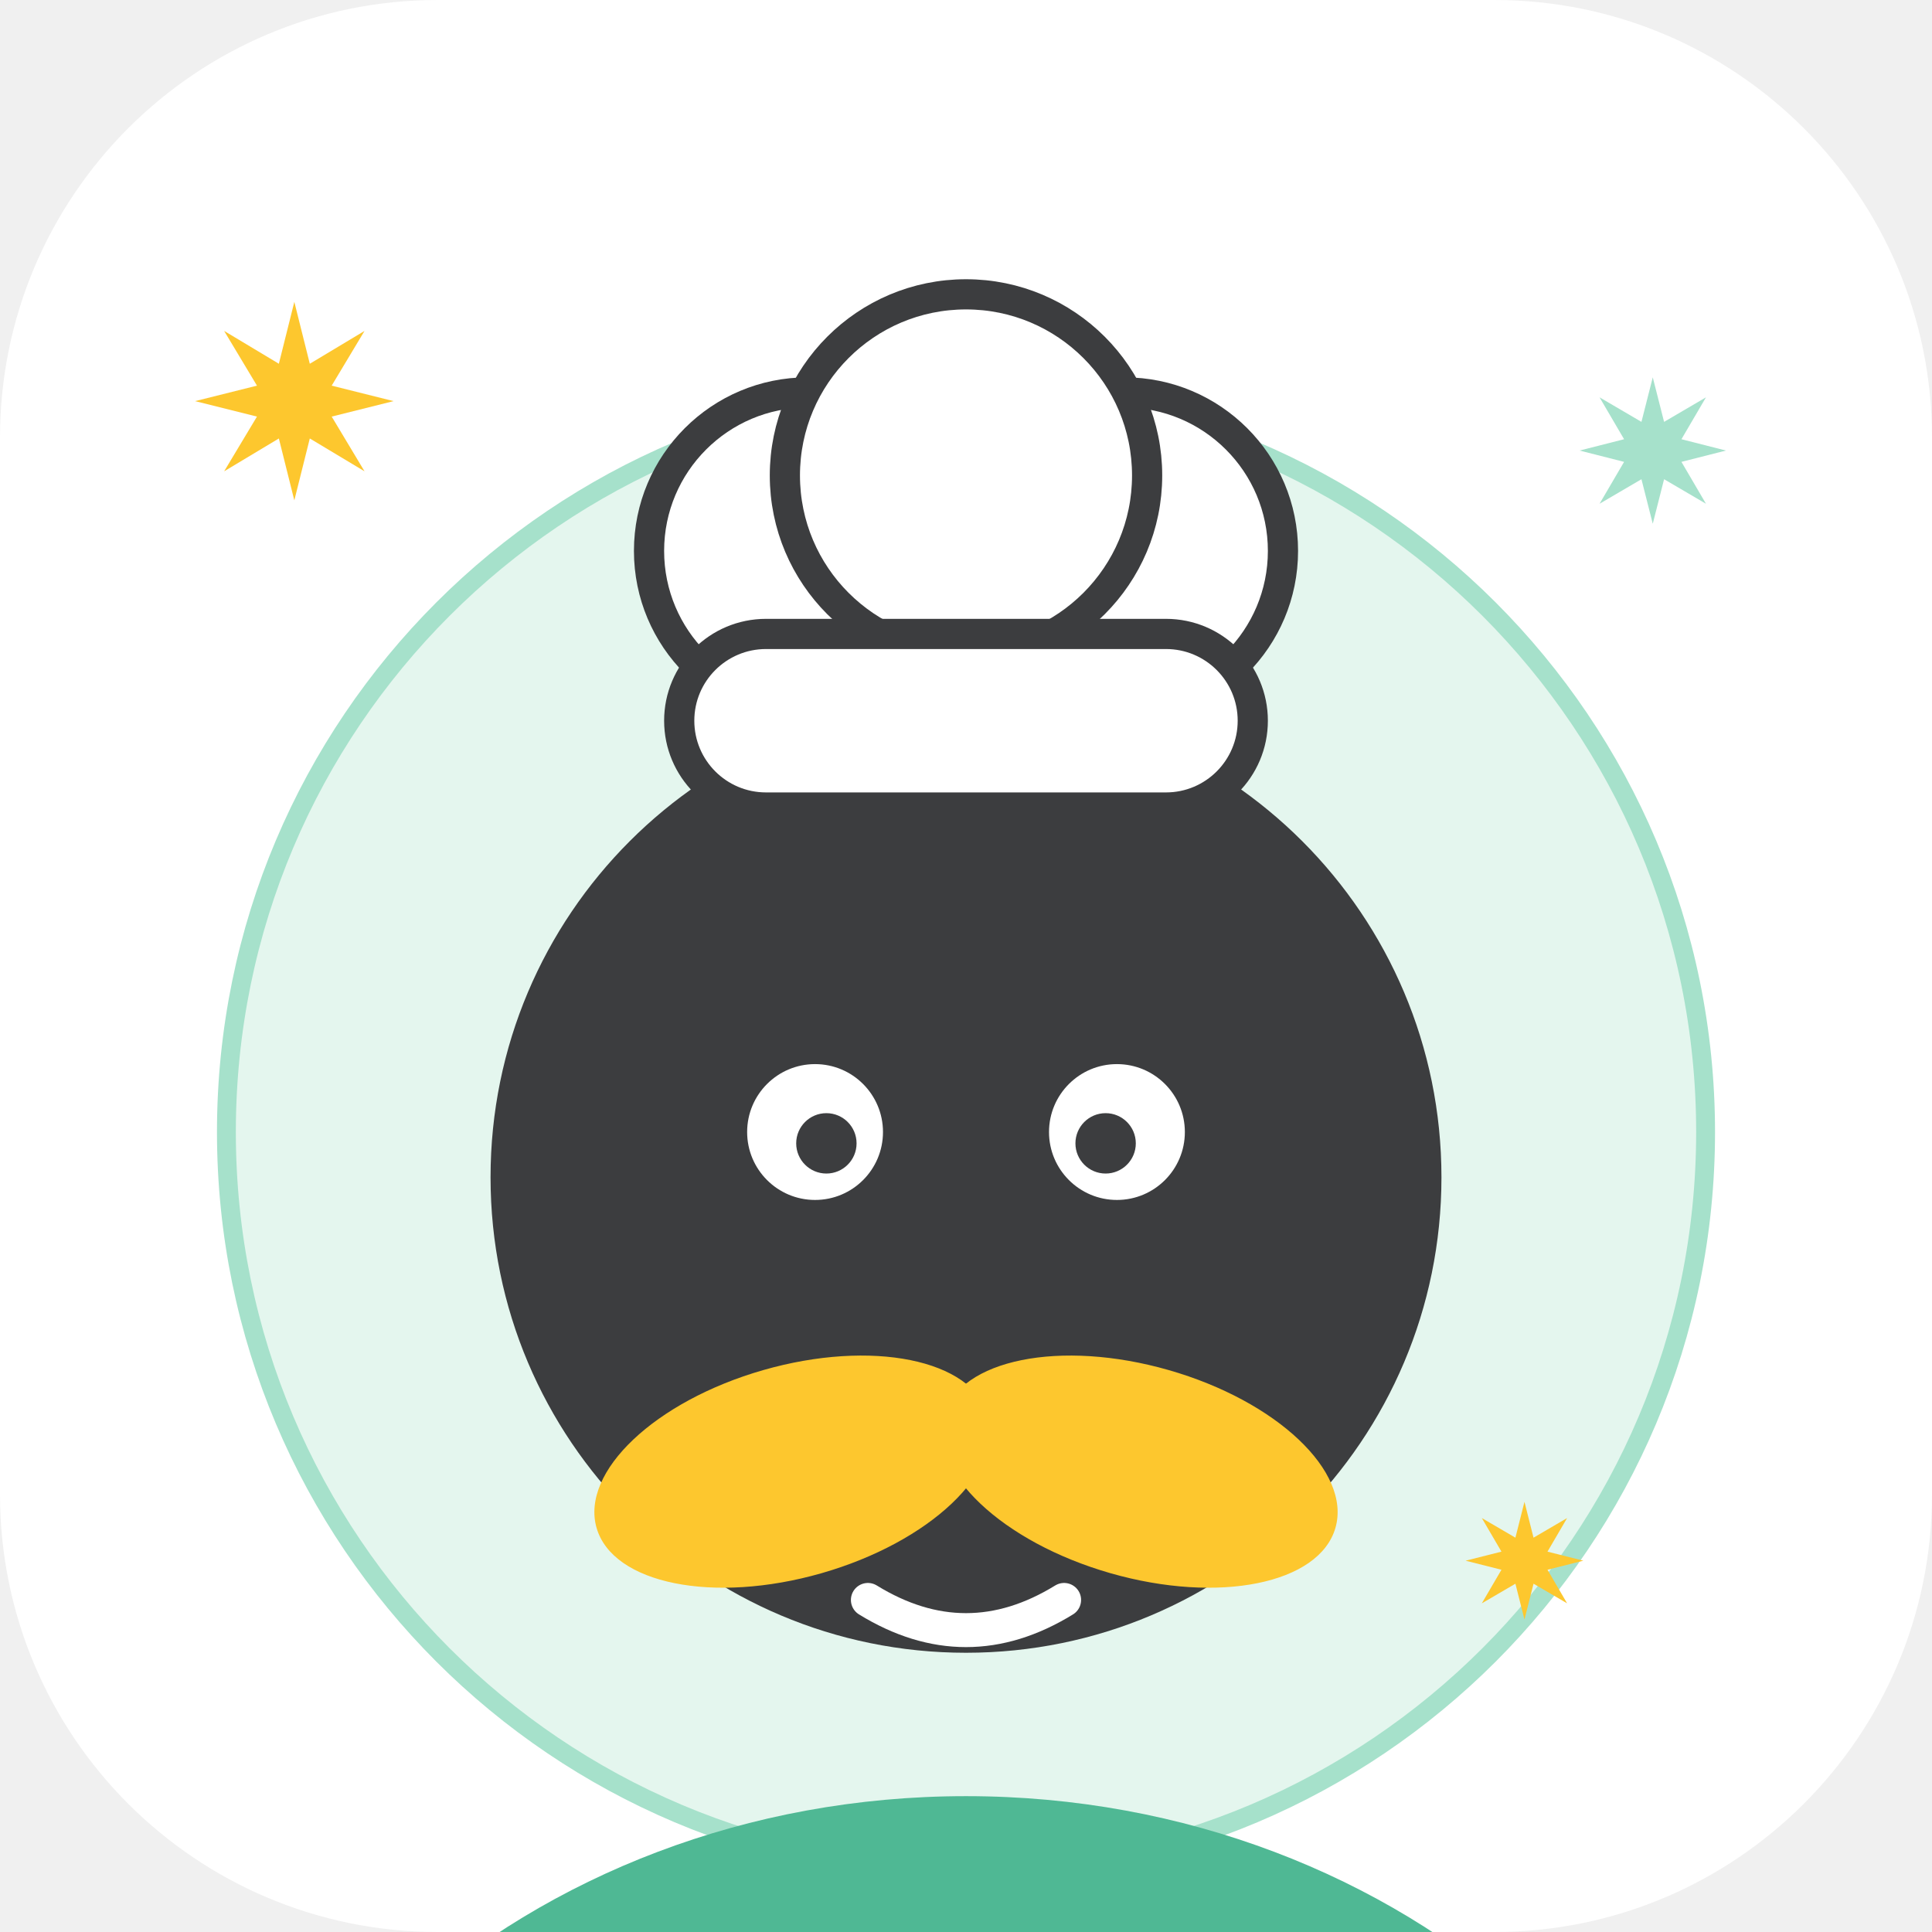
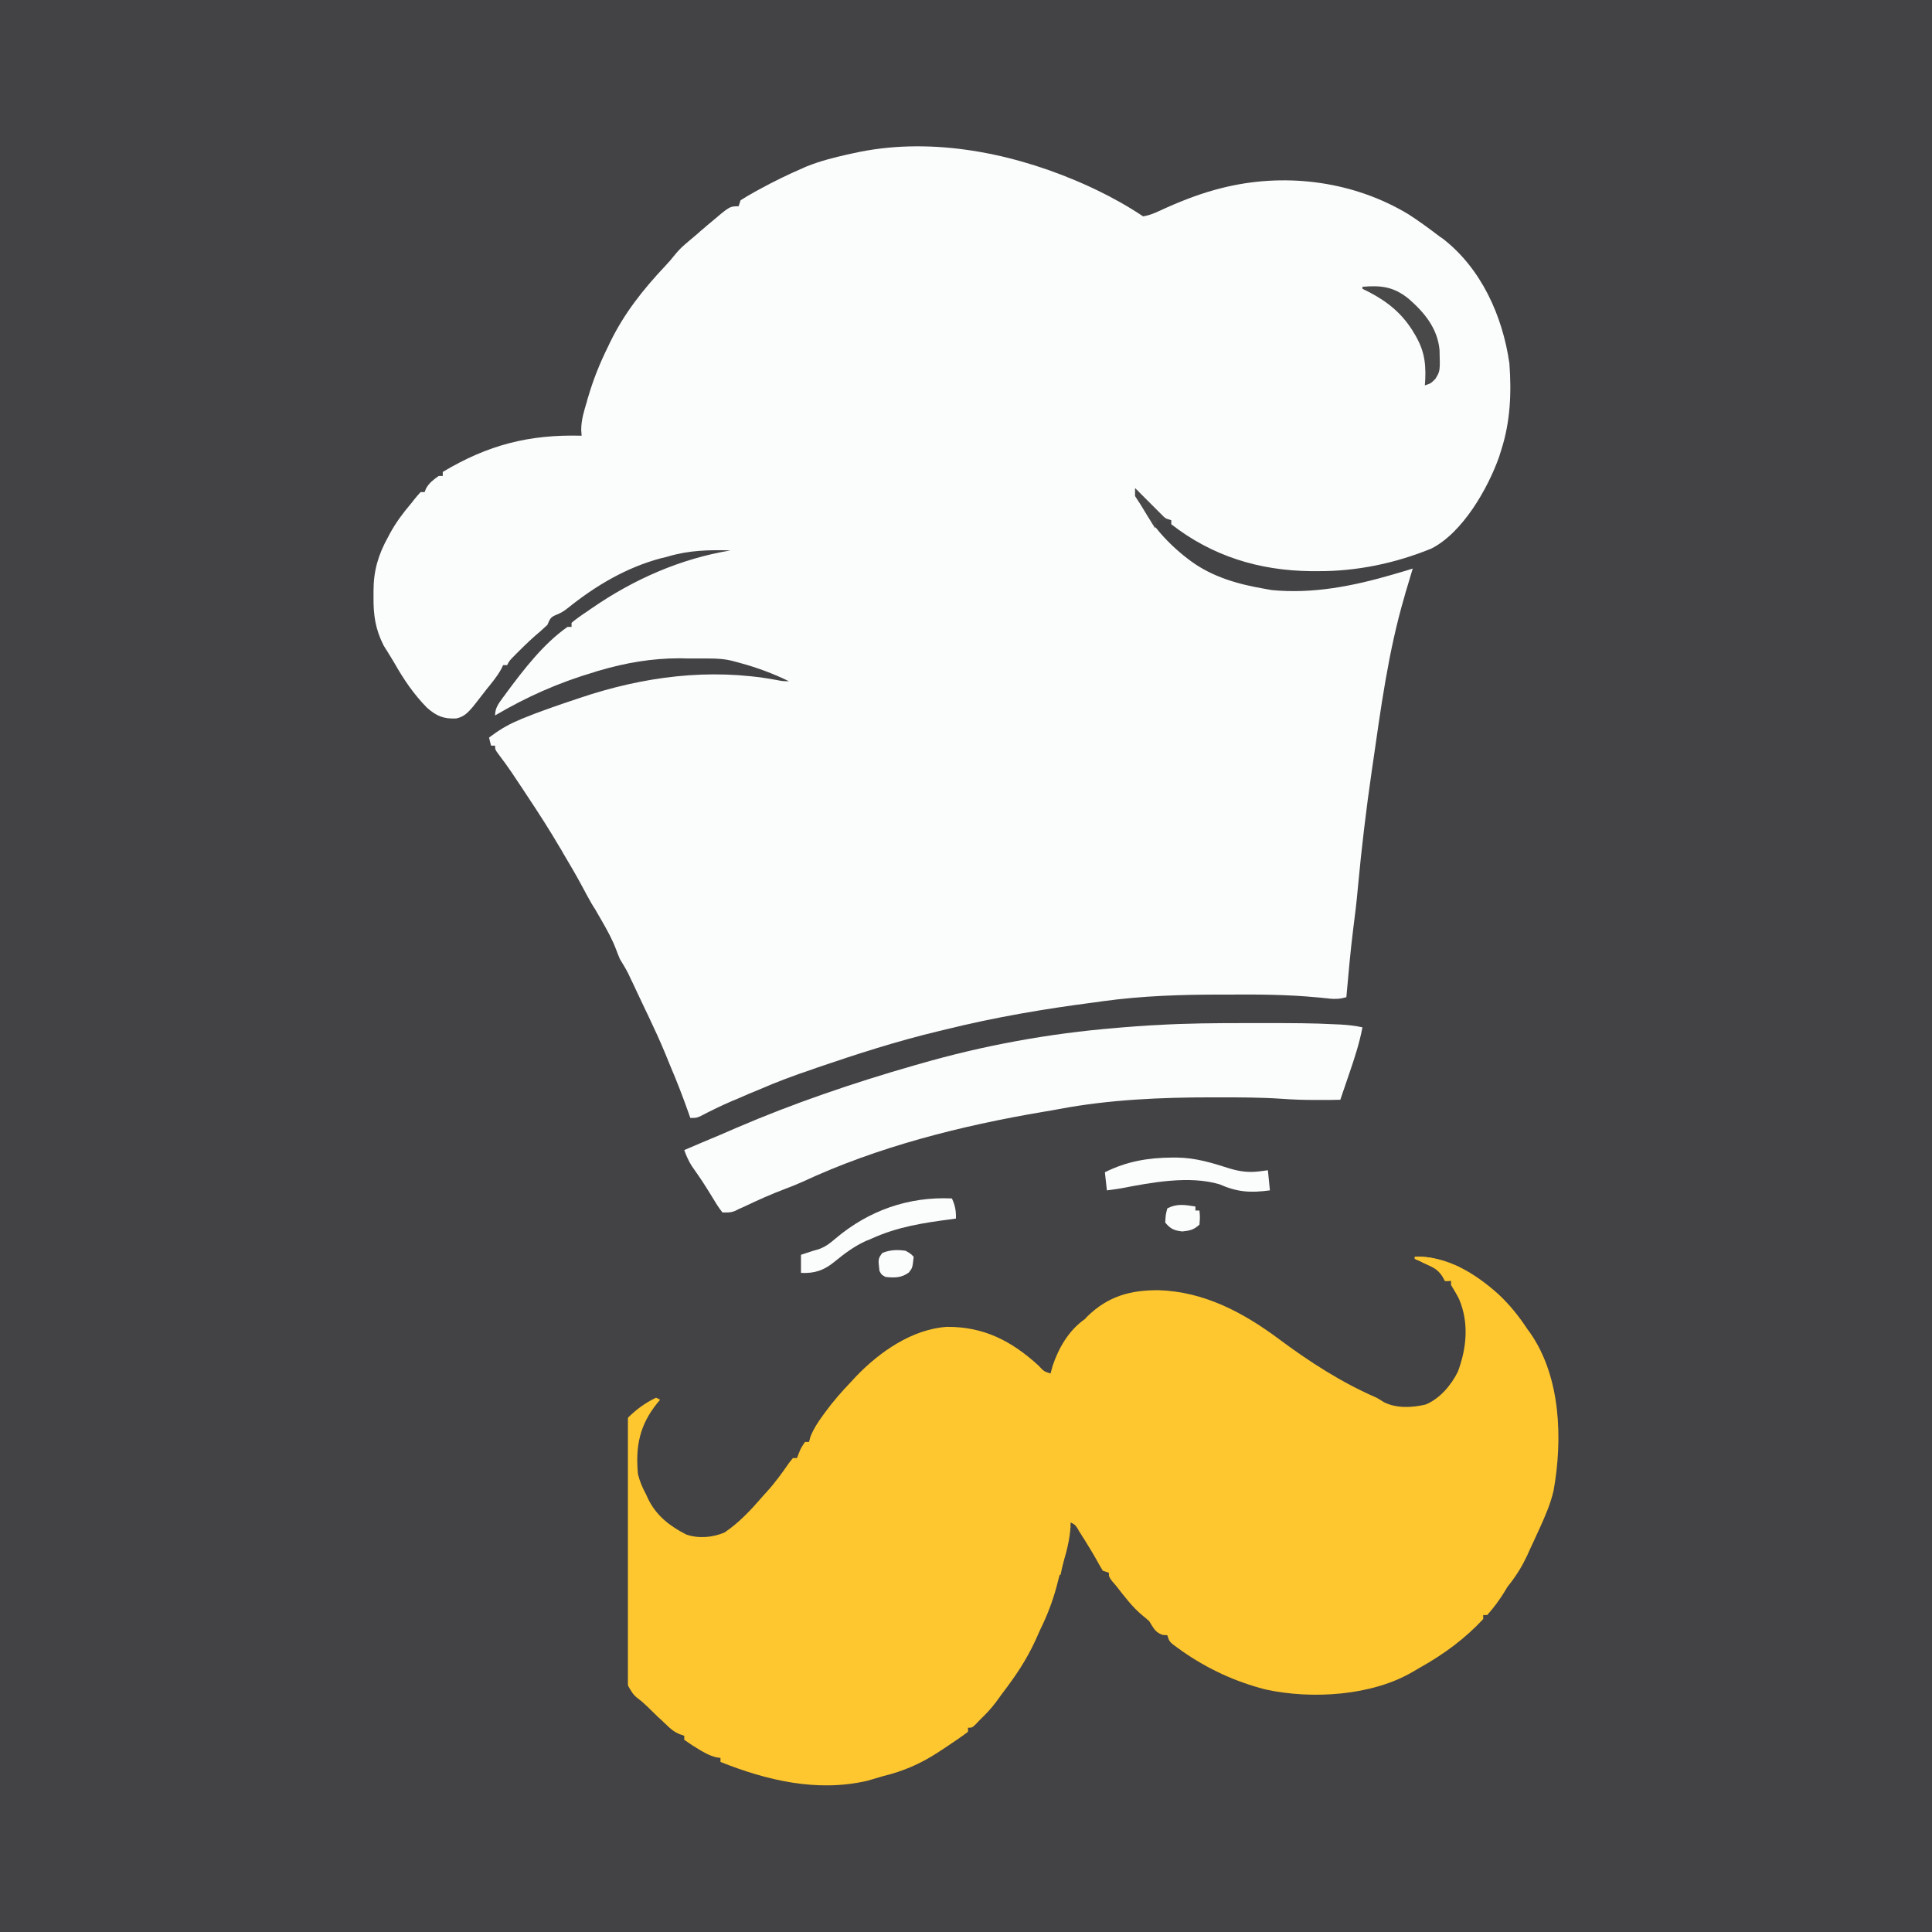
- <svg xmlns="http://www.w3.org/2000/svg" viewBox="0 0 512 512" role="img" aria-label="Mr. Damascy">
-   <rect width="512" height="512" rx="116" fill="#FFFFFF" />
-   <circle cx="256" cy="300" r="196" fill="#E4F6EE" stroke="#A6E1CB" stroke-width="5" />
-   <polygon points="78.0,80.0 82.1,96.4 96.6,87.7 87.9,102.2 104.3,106.3 87.9,110.4 96.6,124.9 82.1,116.2 78.0,132.6 73.9,116.2 59.4,124.9 68.1,110.4 51.7,106.3 68.1,102.2 59.4,87.7 73.9,96.4" fill="#FDC72E" />
-   <polygon points="438.0,100.0 441.0,111.8 452.1,105.3 445.6,116.4 457.4,119.4 445.6,122.4 452.1,133.5 441.0,127.0 438.0,138.8 435.0,127.0 423.9,133.5 430.4,122.4 418.6,119.4 430.4,116.4 423.9,105.3 435.0,111.8" fill="#A6E1CB" />
-   <polygon points="404.0,398.0 406.4,407.5 415.3,402.3 410.1,411.2 419.6,413.6 410.1,416.0 415.3,424.9 406.4,419.7 404.0,429.2 401.6,419.7 392.7,424.9 397.9,416.0 388.4,413.6 397.9,411.2 392.7,402.3 401.6,407.5" fill="#FDC72E" />
-   <ellipse cx="256" cy="664" rx="210" ry="188" fill="#4FB894" />
-   <circle cx="256" cy="312" r="126" fill="#3C3D3F" />
-   <circle cx="214" cy="146" r="42" fill="#FFFFFF" stroke="#3C3D3F" stroke-width="8" />
-   <circle cx="298" cy="146" r="42" fill="#FFFFFF" stroke="#3C3D3F" stroke-width="8" />
-   <circle cx="256" cy="126" r="48" fill="#FFFFFF" stroke="#3C3D3F" stroke-width="8" />
-   <rect x="180" y="168" width="152" height="46" rx="23" fill="#FFFFFF" stroke="#3C3D3F" stroke-width="8" />
-   <circle cx="216" cy="300" r="18" fill="#FFFFFF" />
-   <circle cx="296" cy="300" r="18" fill="#FFFFFF" />
-   <circle cx="219" cy="303" r="8" fill="#3C3D3F" />
-   <circle cx="293" cy="303" r="8" fill="#3C3D3F" />
-   <ellipse cx="210" cy="390" rx="54" ry="28" fill="#FDC72E" transform="rotate(-16 210 390)" />
-   <ellipse cx="302" cy="390" rx="54" ry="28" fill="#FDC72E" transform="rotate(16 302 390)" />
-   <path d="M230 424 Q256 440 282 424" fill="none" stroke="#FFFFFF" stroke-width="9" stroke-linecap="round" />
+ <svg xmlns="http://www.w3.org/2000/svg" viewBox="0 0 960 960" width="960" height="960" role="img" aria-label="Mr. Damascy">
+   <rect width="960" height="960" fill="#434244" />
+   <g transform="translate(-492.0,-11.5)">
+     <path d="M0 0 C0.9 0.4 1.8 0.8 2.8 1.2 C4.9 2.1 6.9 3 9 4 C9.8 4.4 10.5 4.7 11.3 5.1 C19.2 8.9 26.8 13.2 34 18 C38.1 17.4 41.8 15.4 45.6 13.7 C54.8 9.6 63.8 6.2 73.6 3.8 C74.3 3.6 75 3.5 75.7 3.3 C106.2 -3.7 139.1 0.8 165.9 17 C170.7 20.1 175.4 23.5 180 27 C180.9 27.7 181.8 28.4 182.8 29 C202 43.8 212.6 67.4 216 91 C217.1 105.7 216.5 119.9 212 134 C211.6 135.1 211.3 136.3 210.9 137.5 C205.3 153.3 192.8 175.2 177.2 183.1 C159.3 190.4 140.2 194.4 120.9 194.3 C119.7 194.3 118.5 194.3 117.3 194.3 C91.7 194 68.4 186.9 48 171 C48 170.3 48 169.7 48 169 C47.3 168.8 46.6 168.5 45.8 168.3 C42.4 166.7 40.4 164.8 37.8 162.1 C37 161.2 36.1 160.3 35.2 159.4 C33 157 33 157 31 154 C33.5 167.2 45.7 180.1 56 188 C56.7 188.5 57.3 189 58 189.5 C68.6 197.2 81.2 200.8 94 203 C94.6 203.1 94.6 203.1 97.9 203.7 C118.4 205.7 138.4 201.7 158 196 C159.1 195.7 160.2 195.3 161.4 195 C163.6 194.4 165.8 193.7 168 193 C167.9 193.3 167.9 193.3 167.5 194.6 C166.7 197.4 165.8 200.2 165 203 C164.6 204.3 164.2 205.5 163.9 206.8 C155.8 234.3 152.1 262.7 148 291 C147.9 291.9 147.7 292.8 147.6 293.7 C144.8 313 142.5 332.3 140.7 351.8 C140.1 358.6 139.3 365.3 138.4 372.1 C137 383.4 136 394.7 135 406 C131.9 406.9 129.6 407 126.4 406.7 C126 406.6 126 406.6 123.6 406.4 C123.1 406.3 123.1 406.3 120.6 406.1 C106.1 404.7 91.6 404.6 77 404.7 C75.6 404.7 74.3 404.7 72.9 404.7 C53.1 404.7 33.7 405.3 14 408 C12.6 408.2 11.2 408.4 9.7 408.6 C-15.1 411.8 -39.7 416 -64 422 C-65.2 422.3 -66.5 422.6 -67.7 422.9 C-88.2 427.8 -108.1 434.2 -128 441 C-128.8 441.3 -129.7 441.6 -130.5 441.9 C-139.5 444.9 -148.3 448.2 -157 452 C-158.7 452.7 -160.4 453.4 -162.1 454.1 C-163.9 454.9 -165.8 455.7 -167.6 456.5 C-168.1 456.7 -168.1 456.7 -170.3 457.6 C-175.6 459.9 -180.8 462.4 -185.9 465.1 C-188 466 -188 466 -191 466 C-191.3 465.1 -191.6 464.3 -191.9 463.4 C-194.7 455.5 -197.7 447.7 -201 440 C-201.8 438 -202.6 436 -203.4 434.1 C-206.1 427.6 -209 421.3 -212 415 C-212.4 414.1 -212.9 413.2 -213.3 412.3 C-214.8 409.2 -216.2 406.1 -217.7 403 C-218.2 402 -218.6 401 -219.1 400 C-219.6 399 -220 398 -220.5 397.1 C-220.9 396.2 -221.3 395.4 -221.7 394.5 C-223 391.9 -224.5 389.5 -226 387 C-226.7 385.4 -227.3 383.8 -227.9 382.2 C-229.8 377.2 -232.3 372.7 -235 368 C-236.1 366 -237.3 364.1 -238.4 362.1 C-238.7 361.7 -238.7 361.7 -240.1 359.4 C-241.7 356.5 -243.3 353.7 -244.8 350.8 C-247.8 345.2 -251 339.8 -254.2 334.4 C-254.7 333.4 -255.3 332.5 -255.9 331.5 C-261 322.8 -266.4 314.4 -272 306 C-272.9 304.6 -273.8 303.3 -274.7 301.9 C-278.2 296.6 -281.7 291.3 -285.6 286.2 C-288 283 -288 283 -288 281 C-288.7 281 -289.3 281 -290 281 C-290.3 279.7 -290.7 278.4 -291 277 C-286.5 273.6 -282.1 270.8 -276.8 268.6 C-276.1 268.3 -275.5 268 -274.8 267.7 C-266 264.1 -257 261 -248 258 C-247.7 257.9 -247.7 257.9 -245.9 257.3 C-214.5 246.7 -181.5 242.3 -148.6 248.3 C-145 249 -145 249 -142 249 C-149.8 245.2 -157.6 242.3 -166 240 C-167.2 239.7 -168.4 239.3 -169.7 239 C-173.8 237.9 -177.8 237.7 -182.1 237.7 C-182.8 237.7 -183.6 237.7 -184.4 237.7 C-185.9 237.7 -187.5 237.7 -189.1 237.7 C-191.5 237.7 -193.8 237.7 -196.2 237.6 C-210 237.6 -222.9 239.8 -236.2 243.7 C-237.1 243.9 -237.9 244.2 -238.8 244.5 C-256.4 249.7 -272.2 256.7 -288 266 C-288 262 -286 259.8 -283.8 256.7 C-283.3 256.1 -282.9 255.5 -282.4 254.8 C-273.8 243.2 -263.9 230.3 -252 222 C-251.3 222 -250.7 222 -250 222 C-250 221.3 -250 220.7 -250 220 C-248.6 218.8 -248.6 218.8 -246.7 217.4 C-246 216.9 -245.3 216.4 -244.6 215.9 C-244.2 215.6 -244.2 215.6 -242.2 214.3 C-241.5 213.8 -240.7 213.2 -239.9 212.7 C-219.2 198.4 -195.9 188.1 -171 184 C-181.8 183.7 -191.5 183.9 -202 187 C-202.6 187.2 -202.6 187.2 -205.6 187.9 C-222.8 192.5 -238 201.5 -251.8 212.6 C-253.8 214.2 -255.3 215.1 -257.8 216.1 C-260.6 217.2 -260.8 218.3 -262 221 C-263.6 222.5 -263.6 222.5 -265.4 224.1 C-269.1 227.2 -272.5 230.4 -275.9 233.8 C-276.2 234.1 -276.2 234.1 -277.4 235.3 C-280.9 238.8 -280.9 238.8 -282 241 C-282.7 241 -283.3 241 -284 241 C-284.3 241.6 -284.5 242.1 -284.8 242.7 C-286.1 245.1 -287.5 247 -289.1 249.1 C-289.7 249.9 -290.4 250.7 -291 251.5 C-291.7 252.3 -292.3 253.1 -293 254 C-293.7 254.9 -294.4 255.8 -295.1 256.7 C-295.8 257.6 -296.5 258.5 -297.2 259.4 C-297.8 260.2 -298.5 261 -299.1 261.8 C-301.6 264.7 -303.5 266.7 -307.3 267.5 C-313.6 267.8 -317.1 266.3 -321.8 262.2 C-328.4 255.5 -333.4 248.1 -338 240 C-338.3 239.5 -338.3 239.5 -339.8 237 C-340.4 236 -341.1 235 -341.7 233.9 C-342 233.5 -342 233.5 -343.4 231.2 C-347.5 223.1 -348.5 216.1 -348.4 207.1 C-348.4 206 -348.4 205 -348.4 204 C-348.4 194.1 -346 186 -341.2 177.4 C-340.9 176.8 -340.6 176.2 -340.2 175.5 C-337.3 170.2 -333.9 165.6 -330 161 C-329.5 160.4 -329 159.8 -328.5 159.1 C-327.4 157.7 -326.2 156.3 -325 155 C-324.3 155 -323.7 155 -323 155 C-322.8 154.4 -322.5 153.8 -322.3 153.2 C-320.7 150.4 -318.7 148.9 -316 147 C-315.3 147 -314.7 147 -314 147 C-314 146.3 -314 145.7 -314 145 C-291.6 131.6 -271.2 126.3 -245 127 C-245.1 126 -245.1 125.1 -245.2 124.1 C-245.2 119.2 -243.8 114.7 -242.4 110.1 C-242.2 109.1 -241.9 108.2 -241.6 107.3 C-239.1 98.8 -235.9 90.9 -232 83 C-231.7 82.3 -231.3 81.6 -231 80.9 C-223.9 66.2 -214.5 54.4 -203.4 42.6 C-201 40 -201 40 -198.9 37.4 C-197.2 35.3 -195.6 33.6 -193.6 31.9 C-192.9 31.3 -192.2 30.7 -191.5 30.1 C-190.7 29.4 -189.8 28.7 -189 28 C-187.9 27.1 -186.9 26.2 -185.8 25.2 C-184.7 24.3 -183.5 23.3 -182.4 22.3 C-181.8 21.8 -181.3 21.4 -180.7 20.9 C-171.4 13 -171.4 13 -167 13 C-166.7 12 -166.3 11 -166 10 C-163.6 8.5 -161.3 7.1 -158.9 5.8 C-158.5 5.6 -158.5 5.6 -156.7 4.6 C-149.6 0.7 -142.4 -2.8 -135 -6 C-134.1 -6.4 -133.3 -6.8 -132.4 -7.1 C-126.1 -9.6 -119.6 -11.2 -113.1 -12.7 C-112.6 -12.8 -112.6 -12.8 -110.3 -13.3 C-73.7 -21.6 -34.1 -14.3 0 0 Z " fill="#FBFCFC" transform="translate(1026,101)" />
+     <path d="M0 0 C15.9 -0.7 30.4 8.5 41.8 18.8 C47.3 24 51.8 29.6 56 36 C56.5 36.6 56.9 37.3 57.4 37.9 C72.6 59.8 73.5 90.7 69 116 C67.5 122.7 64.8 128.8 62 135 C61.8 135.4 61.8 135.4 60.8 137.6 C59.6 140.2 58.4 142.9 57.1 145.6 C56.7 146.5 56.3 147.4 55.9 148.3 C53.5 153.4 50.8 157.9 47.3 162.4 C46 164 46 164 44.6 166.4 C42.1 170.5 39.2 174.4 36 178 C35.3 178 34.7 178 34 178 C34 178.7 34 179.3 34 180 C24.9 189.8 14.4 197.5 2.8 204 C1.6 204.7 0.4 205.4 -0.8 206.1 C-21.2 218.2 -51.2 220 -74.1 215 C-89.3 211.1 -102.9 204.8 -115.8 195.8 C-116.4 195.3 -117 194.9 -117.6 194.5 C-121.9 191.4 -121.9 191.4 -123 188 C-123.7 188 -124.5 187.9 -125.2 187.9 C-129.1 186.6 -129.8 184.4 -132 181 C-133 180.1 -134.1 179.2 -135.2 178.3 C-140.2 174.2 -144 169.1 -148 164 C-148.7 163.1 -149.5 162.2 -150.3 161.3 C-152 159 -152 159 -152 157 C-153 156.7 -154 156.3 -155 156 C-156 154.4 -157 152.7 -157.9 151 C-159.8 147.5 -162 144.1 -164.1 140.6 C-164.6 139.9 -165 139.2 -165.5 138.4 C-165.9 137.7 -166.3 137.1 -166.8 136.4 C-167.1 135.7 -167.5 135.1 -167.9 134.5 C-169 133 -169 133 -171 132 C-171.1 133.3 -171.1 134.6 -171.2 135.9 C-171.9 143.4 -174.2 150.5 -176.4 157.8 C-176.9 159.8 -177.5 161.8 -178 163.9 C-180 171.3 -182.6 178.1 -186 185 C-186.8 186.9 -187.7 188.7 -188.5 190.6 C-193 200.4 -198.5 208.5 -205 217 C-206.1 218.5 -207.2 220 -208.2 221.4 C-210.6 224.6 -213.2 227.3 -216 230 C-216.4 230.4 -216.4 230.4 -218.2 232.3 C-220 234 -220 234 -222 234 C-222 234.7 -222 235.3 -222 236 C-224 237.5 -225.9 238.9 -228 240.3 C-228.3 240.5 -228.3 240.5 -229.8 241.5 C-231.5 242.7 -233.3 243.9 -235 245 C-235.8 245.5 -236.5 246 -237.3 246.5 C-245.8 252 -254.2 255.6 -264 258 C-266.7 258.8 -269.5 259.6 -272.2 260.4 C-297.1 266.1 -321.9 260.2 -345 251 C-345 250.3 -345 249.7 -345 249 C-345.7 248.9 -346.4 248.8 -347.1 248.7 C-350.7 247.8 -353.6 246.1 -356.8 244.1 C-357.4 243.7 -358 243.3 -358.6 243 C-360.1 242 -361.6 241 -363 240 C-363 239.3 -363 238.7 -363 238 C-363.4 237.9 -363.4 237.9 -365.3 237.2 C-368.1 236 -369.7 234.7 -371.8 232.6 C-372.5 232 -373.2 231.3 -373.9 230.6 C-374.6 230 -375.3 229.3 -376.1 228.6 C-377.5 227.2 -378.9 225.9 -380.3 224.5 C-380.9 223.9 -381.5 223.3 -382.2 222.7 C-384 221 -384 221 -386.1 219.4 C-388.5 217.6 -389.5 215.6 -391 213 C-392.2 211.4 -393.3 209.8 -394.5 208.1 C-404 195.3 -409.6 182.4 -414 167 C-442.4 167 -470.8 167 -500 167 C-500.6 155.9 -501.2 145 -501.3 133.9 C-501.3 133.1 -501.3 132.3 -501.3 131.5 C-501.3 130.7 -501.3 129.9 -501.3 129.1 C-501.3 127.6 -501.4 126 -501.4 124.5 C-501.4 118.9 -501.5 113.4 -501.6 107.8 C-501.7 95.3 -501.9 82.9 -502 70 C-476.6 70 -451.2 70 -425 70 C-424.7 77.3 -424.3 84.5 -424 92 C-420.5 105.6 -420.5 105.6 -416.9 111.6 C-415.2 114.7 -414.5 116.5 -414.2 119.9 C-414.2 120.7 -414.1 121.5 -414.1 122.3 C-414.1 122.8 -414 123.4 -414 124 C-413.8 123 -413.5 121.9 -413.3 120.9 C-411.4 112.7 -409.3 105.3 -405 98 C-404.3 98 -403.7 98 -403 98 C-402.8 97.2 -402.6 96.4 -402.4 95.5 C-400.6 91.1 -398.2 87.5 -395 84 C-394.3 84 -393.7 84 -393 84 C-392.8 83.5 -392.8 83.5 -392 81 C-387.6 76.4 -382.7 72.7 -377 70 C-376.3 70.3 -375.7 70.7 -375 71 C-375.5 71.6 -375.9 72.1 -376.4 72.7 C-385.2 83.6 -387.3 94.2 -386 108 C-385.1 111.6 -383.8 114.7 -382 118 C-381.8 118.4 -381.8 118.4 -380.9 120.4 C-376.8 128.7 -370.2 133.8 -362 138 C-355.8 140.1 -349 139.5 -343 137 C-335.6 132 -329.8 125.7 -324 119 C-323.4 118.3 -322.8 117.7 -322.2 117 C-317.9 112.3 -314.3 107.3 -310.7 102.1 C-310.1 101.4 -309.6 100.7 -309 100 C-308.3 100 -307.7 100 -307 100 C-306.7 99.2 -306.4 98.5 -306.1 97.7 C-305 95 -305 95 -303 92 C-302.3 92 -301.7 92 -301 92 C-300.8 91.1 -300.5 90.3 -300.3 89.4 C-298.8 85.6 -296.8 82.5 -294.4 79.2 C-294 78.6 -293.5 78 -293.1 77.4 C-289.1 71.9 -284.7 66.9 -280 62 C-279.2 61.2 -278.5 60.3 -277.7 59.5 C-266 47.3 -249.9 36 -232.5 34.8 C-214.1 34.7 -200.4 41.8 -187 54 C-186.5 54.6 -185.9 55.1 -185.4 55.7 C-184 57 -184 57 -181 58 C-180.7 56.8 -180.3 55.6 -180 54.3 C-177 45.3 -171.9 36.5 -164 31 C-163.6 30.5 -163.1 30.1 -162.7 29.6 C-152.3 19.5 -141.2 16.5 -127.2 16.6 C-104.8 17.3 -85.3 27.6 -67.6 40.8 C-52.6 52 -36.2 62.6 -19 70 C-17.8 70.7 -16.6 71.4 -15.4 72.2 C-9.1 75.4 -1.4 75 5.4 73.4 C12.4 70.5 18.1 63.8 21.4 57.1 C25.8 45.3 27 32.8 22 21 C20.8 18.6 19.4 16.3 18 14 C18 13.3 18 12.7 18 12 C17 12 16 12 15 12 C14.6 11.2 14.1 10.5 13.7 9.7 C11.5 6.3 9.5 5.4 5.8 3.7 C4.7 3.2 3.6 2.7 2.5 2.1 C1.7 1.8 0.9 1.4 0 1 C0 0.7 0 0.3 0 0 Z " fill="#FEC72F" transform="translate(1195,636)" />
+     <path d="M0 0 C3.9 0 7.7 0 11.6 -0 C22.7 -0 33.8 0 44.8 0.6 C45.2 0.6 45.2 0.6 47.3 0.7 C51 0.9 54.6 1.3 58.3 2.1 C56.8 10.1 54.3 17.6 51.7 25.2 C51.5 25.8 51.5 25.8 50.4 29 C49.4 32 48.3 35.1 47.3 38.1 C44 38.2 40.6 38.2 37.3 38.2 C36.4 38.2 35.5 38.2 34.5 38.2 C29 38.2 23.5 38 18 37.6 C7.5 36.9 -2.9 36.9 -13.4 36.9 C-14.4 36.9 -15.5 36.9 -16.5 36.9 C-41.9 36.9 -67.4 38 -92.4 42.7 C-95.1 43.2 -97.7 43.7 -100.4 44.1 C-141.1 51 -182.5 61.4 -220 78.9 C-222.9 80.2 -225.7 81.3 -228.6 82.4 C-235.5 85 -242.2 88 -248.9 91.2 C-249.7 91.6 -250.5 91.9 -251.4 92.3 C-251.8 92.5 -251.8 92.5 -253.6 93.4 C-255.7 94.1 -255.7 94.1 -259.7 94.1 C-261.3 92.1 -262.6 90.1 -263.9 87.9 C-264.7 86.6 -265.5 85.3 -266.3 84 C-266.7 83.4 -267.1 82.7 -267.5 82.1 C-269.9 78.2 -272.5 74.5 -275.1 70.8 C-276.6 68.3 -277.7 65.9 -278.7 63.1 C-272.6 60.5 -266.6 57.9 -260.5 55.4 C-258 54.3 -255.5 53.2 -252.9 52.1 C-224.3 39.8 -194.6 29.7 -164.7 21.1 C-163.9 20.9 -163 20.6 -162.2 20.4 C-130.1 11.1 -97.3 5.1 -64 2.4 C-63.3 2.3 -62.6 2.3 -61.8 2.2 C-56.8 1.8 -51.7 1.4 -46.7 1.1 C-46.3 1.1 -46.3 1.1 -44.4 1 C-29.6 0.1 -14.8 -0 0 0 Z " fill="#FBFCFC" transform="translate(1110.693,519.8696)" />
+     <path d="M0 0 C0.8 -0 1.6 -0 2.5 -0 C11.7 0.1 19.9 2.6 28.6 5.4 C33.6 6.9 37.9 7.5 43.1 6.9 C44.6 6.7 46.1 6.5 47.7 6.3 C47.9 8 47.9 8 48.7 16.3 C39.1 17.6 32.5 17.2 23.7 13.3 C8.7 8.8 -10.3 12.4 -25.3 15.3 C-27.6 15.7 -30 16 -32.3 16.3 C-32.6 13.3 -33 10.4 -33.3 7.3 C-22.5 1.9 -12 0.1 0 0 Z " fill="#FBFCFC" transform="translate(1074.312,586.6875)" />
+     <path d="M0 0 C1.6 3.5 2.1 6.1 2 10 C1.3 10.1 0.6 10.2 -0.1 10.3 C-14.1 12.1 -27.1 14.1 -40 20 C-40.9 20.4 -41.8 20.8 -42.7 21.1 C-48.6 23.8 -53.4 27.4 -58.4 31.5 C-63.7 35.8 -68.2 37.3 -75 37 C-75 34 -75 31.1 -75 28 C-69 26 -69 26 -66.1 25.2 C-62.6 23.9 -60.5 22.2 -57.7 19.8 C-41.3 6 -21.6 -1 0 0 Z " fill="#FBFCFC" transform="translate(965,607)" />
+     <path d="M0 0 C9.4 -0.8 15.6 0 23 6 C30.9 12.9 37.3 20.7 38.3 31.4 C38.6 41.9 38.6 41.9 36.2 45.8 C34 48 34 48 31 49 C31.1 48.1 31.1 47.1 31.2 46.1 C31.6 36.6 30.3 30.3 25 22 C24.8 21.6 24.8 21.6 23.5 19.7 C17.5 11 9.5 5.5 0 1 C0 0.7 0 0.3 0 0 Z " fill="#4A4949" transform="translate(1169,154)" />
+     <path d="M0 0 C2.6 1.5 2.6 1.5 4 3 C3.4 8.5 3.4 8.5 1.6 10.8 C-2 13.5 -5.7 13.5 -10 13 C-12 11.9 -12 11.9 -13 10 C-13.7 4 -13.7 4 -11.6 1.1 C-7.7 -0.5 -4.1 -0.6 0 0 Z " fill="#FBFCFC" transform="translate(942,633)" />
+     <path d="M0 0 C0 0.7 0 1.3 0 2 C0.7 2 1.3 2 2 2 C2.3 5.3 2.3 5.3 2 9 C-0.8 11.6 -2.7 12 -6.5 12.4 C-10.7 11.9 -12.3 11.2 -15 8 C-14.8 4.2 -14.8 4.2 -14 1 C-9.2 -1.6 -5.2 -0.8 0 0 Z " fill="#FBFCFC" transform="translate(1086,611)" />
+     <path d="M0 0 C5.6 -0.3 9.8 0.6 14.9 2.5 C15.6 2.7 16.3 3 17 3.2 C18.7 3.8 20.3 4.4 22 5 C21.4 5.6 20.7 6.2 20.1 6.8 C18 9 18 9 17 12 C16.3 12 15.7 12 15 12 C14.6 11.2 14.2 10.5 13.8 9.7 C11.5 6.3 9.5 5.4 5.8 3.7 C4.7 3.2 3.6 2.7 2.5 2.1 C1.7 1.8 0.9 1.4 0 1 C0 0.7 0 0.3 0 0 Z " fill="#FEC72F" transform="translate(1195,636)" />
+     <path d="M0 0 C5.3 5.3 10.7 10.7 16 16 C14.3 16 12.7 16 11 16 C10.7 17.3 10.3 18.6 10 20 C9.4 19.1 8.9 18.2 8.3 17.3 C7.6 16.1 6.9 14.9 6.1 13.7 C5.8 13.1 5.4 12.5 5 11.9 C3.4 9.2 1.7 6.6 0 4 C0 2.7 0 1.4 0 0 Z " fill="#4A4949" transform="translate(1056,254)" />
+     <path d="M0 0 C0.8 0.3 0.8 0.3 5 2 C3.4 10 1.7 18 0 26 C-0.3 26 -0.7 26 -1 26 C-1.1 21.2 -0.8 16.7 0 12 C-0.3 12 -0.7 12 -1 12 C-0.7 8 -0.3 4.1 0 0 Z " fill="#FEC72F" transform="translate(1019,768)" />
+   </g>
+   <path d="M196.0 688.5 H312.0 V890.5 H196.0 Z" fill="#434244" />
</svg>
